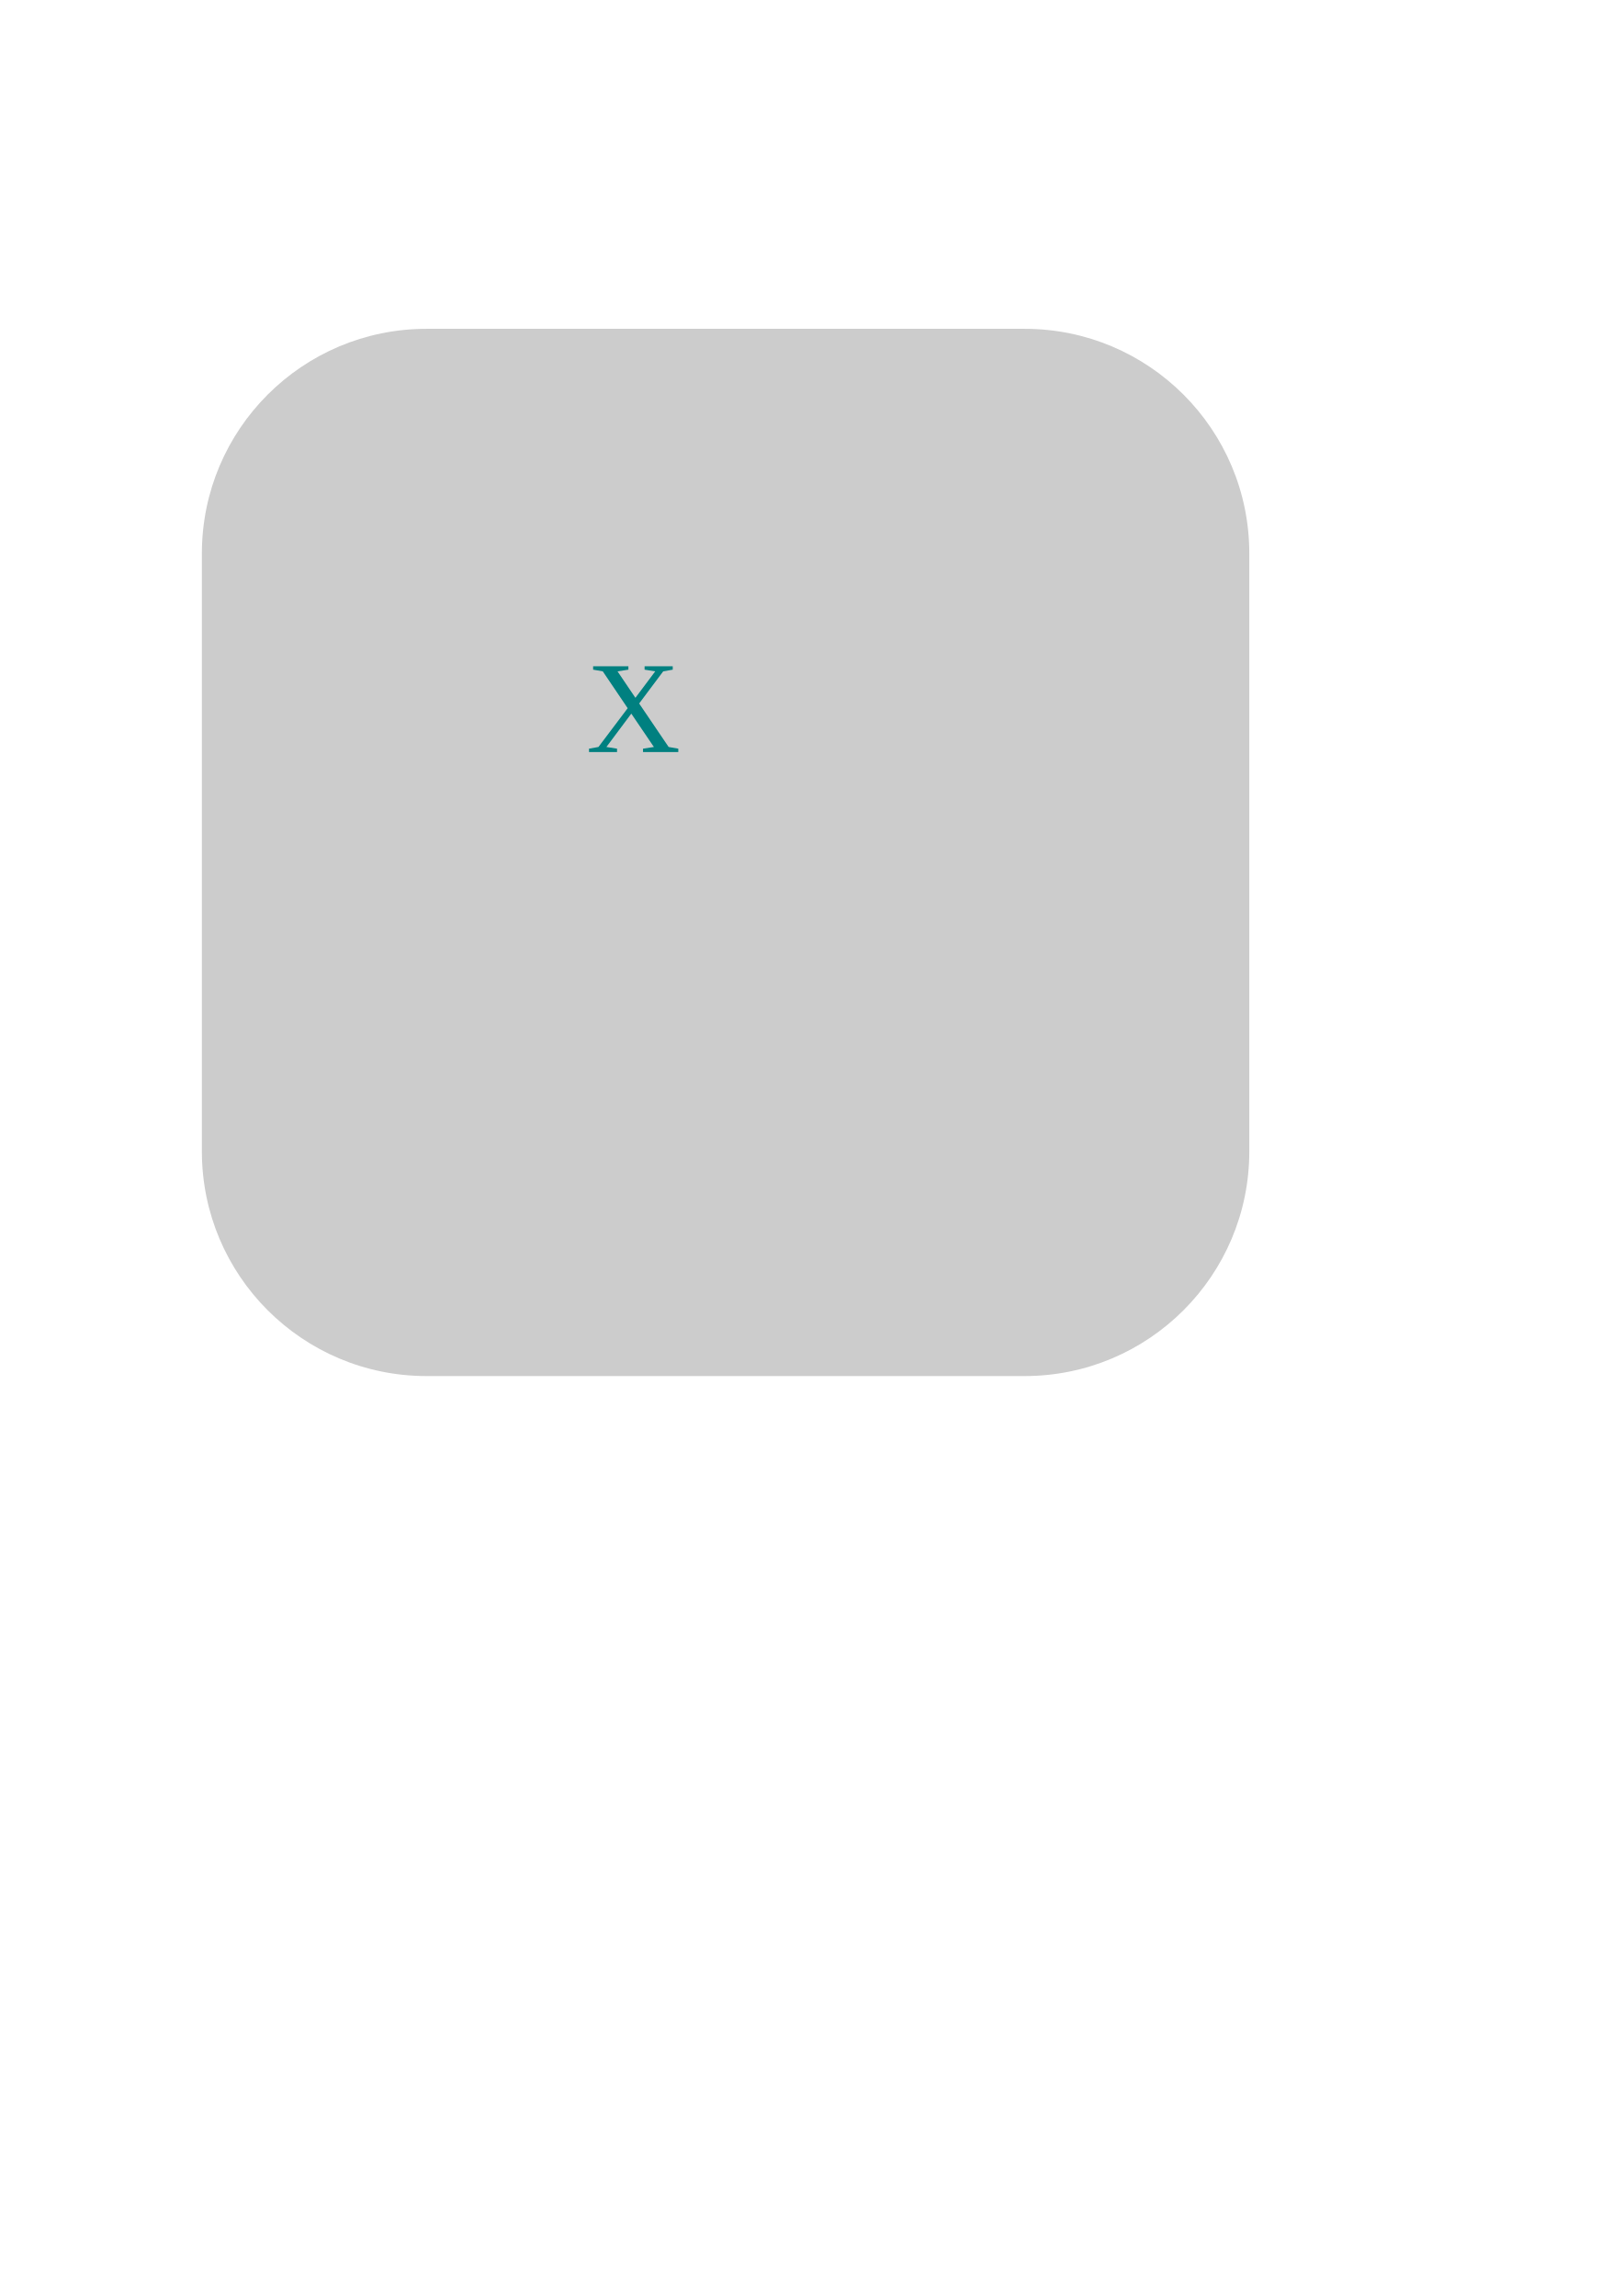
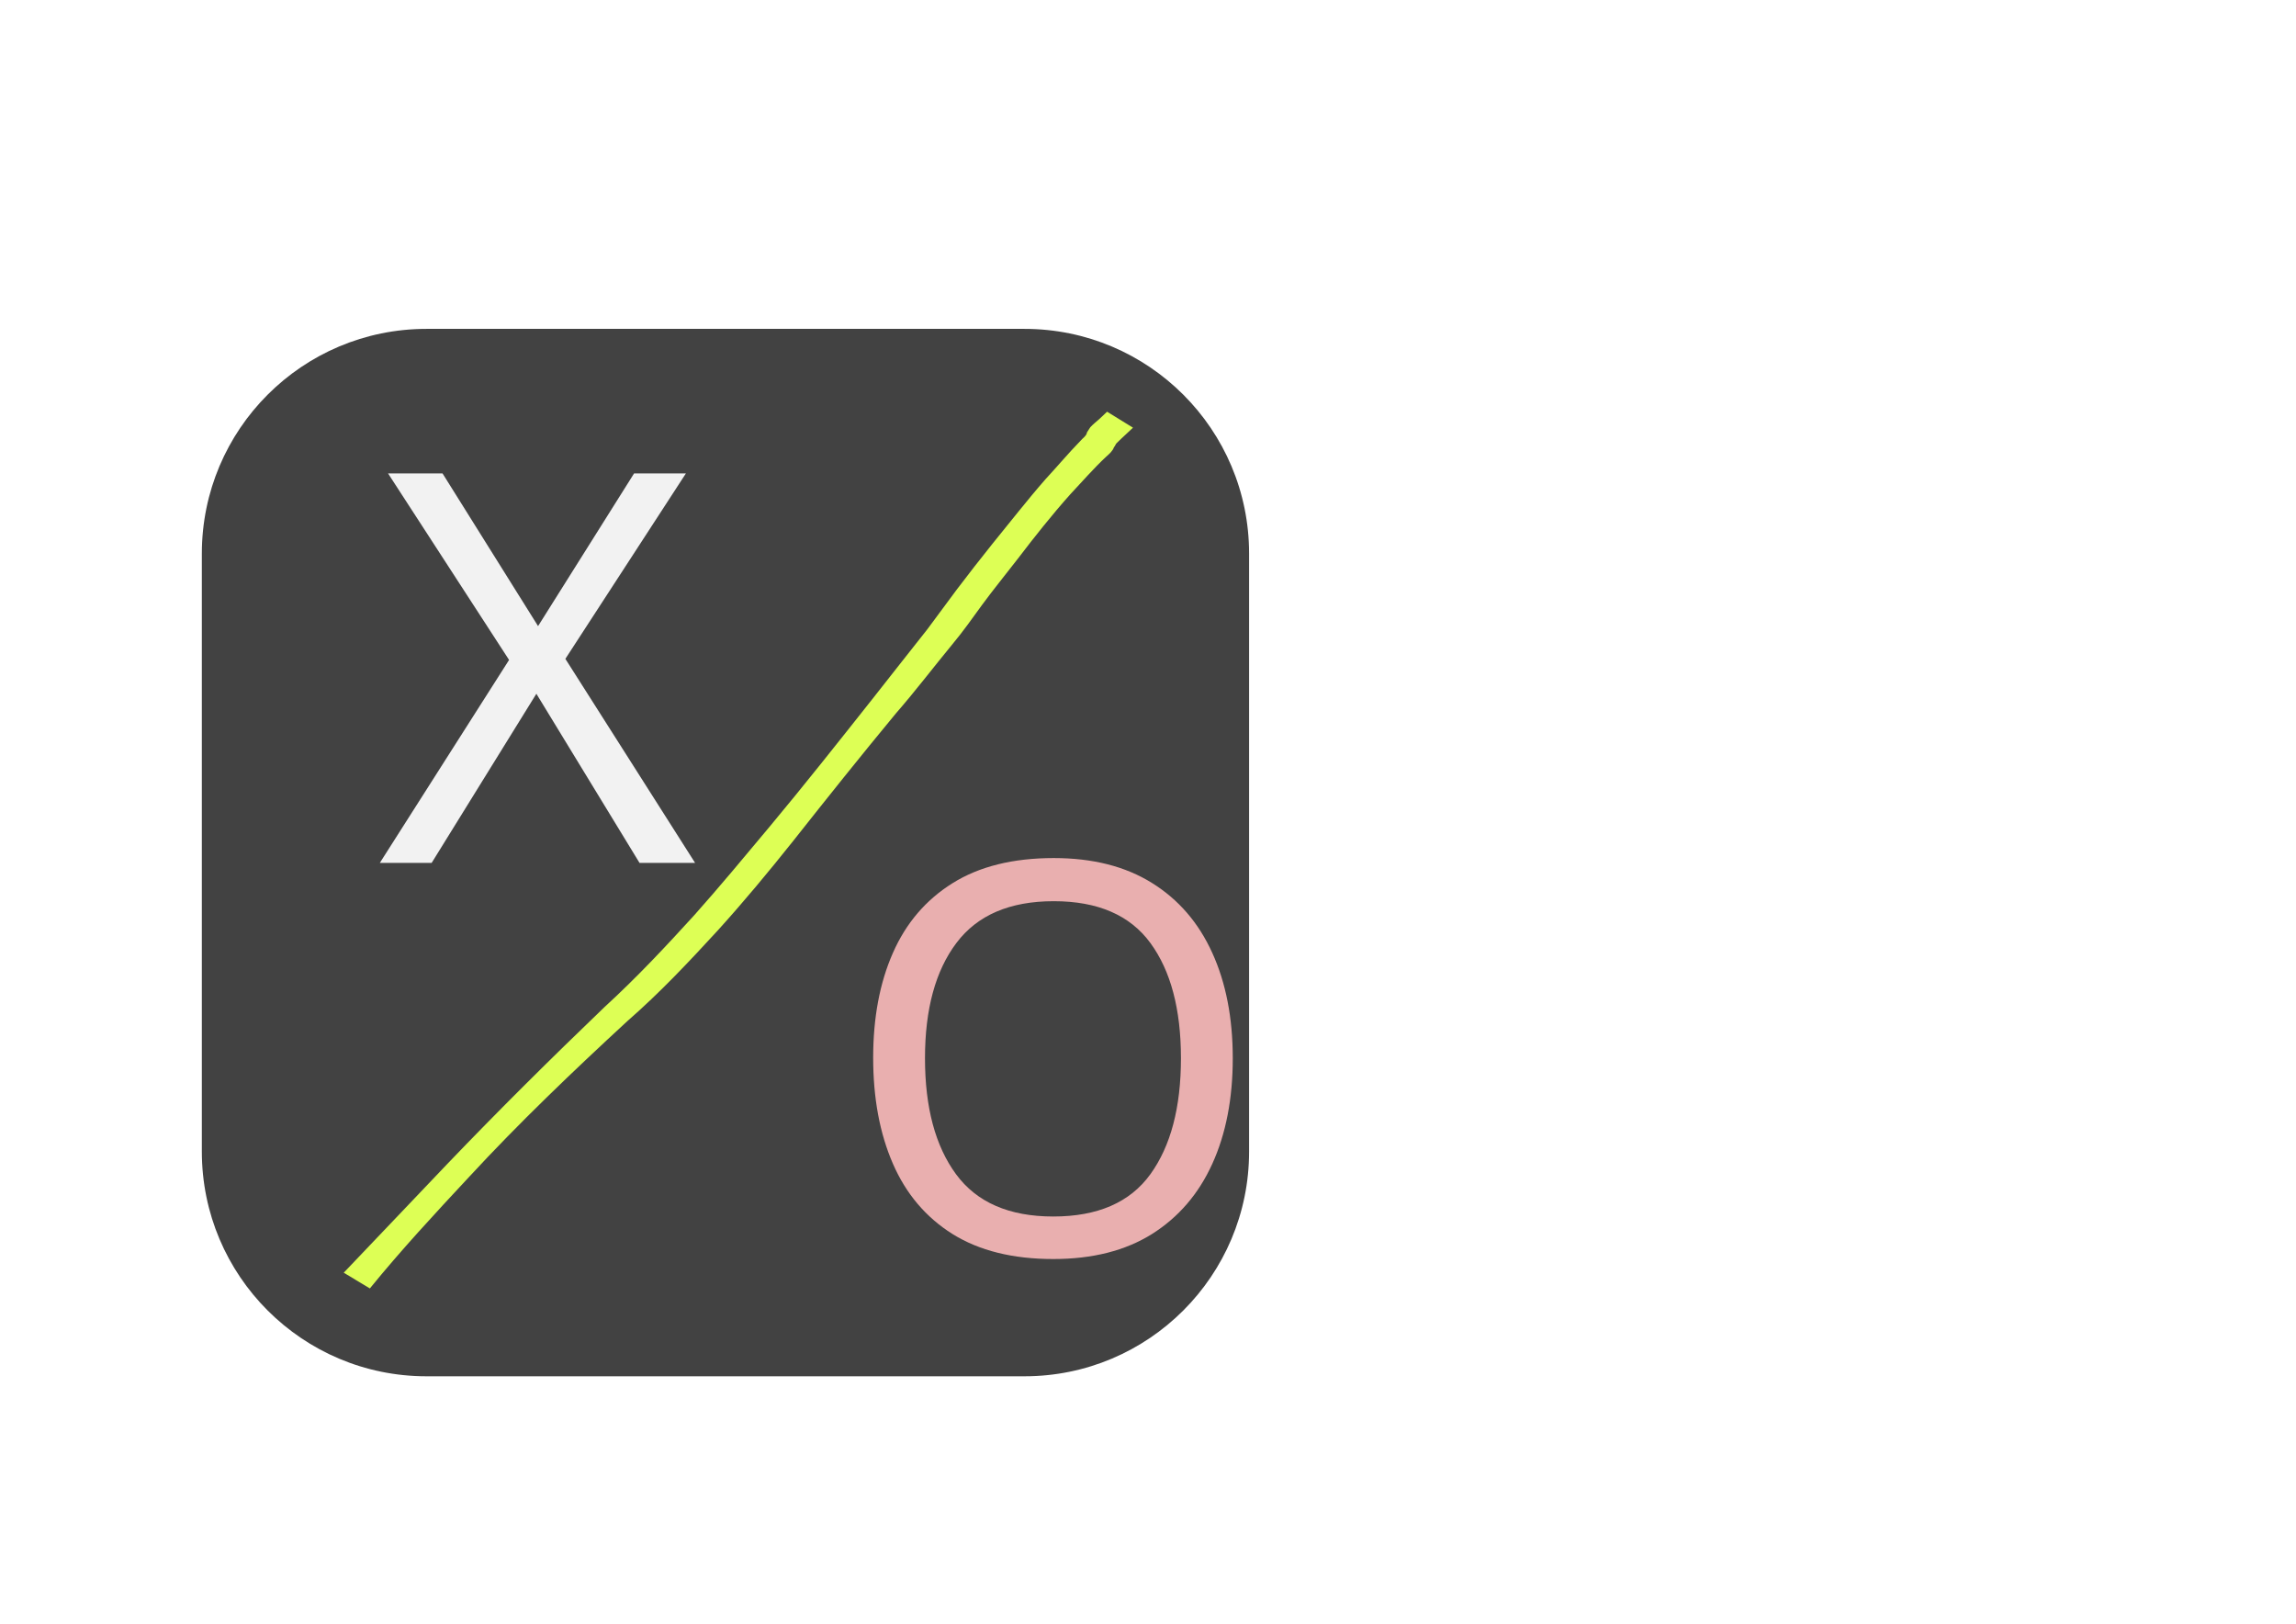
- <svg xmlns="http://www.w3.org/2000/svg" width="210mm" height="297mm" viewBox="0 0 210 297" version="1.1" id="svg1">
+ <svg xmlns="http://www.w3.org/2000/svg" width="297mm" height="210mm" viewBox="0 0 297 210" version="1.1" id="svg1">
  <defs id="defs1" />
  <g id="layer1">
-     <rect style="fill:#cccccc;stroke-width:0.265" id="rect1" width="135.467" height="135.467" x="26.11" y="42.534" ry="29.058" />
-     <text xml:space="preserve" style="font-size:16.933px;writing-mode:lr-tb;direction:ltr;fill:#008080;stroke-width:0.265" x="75.803" y="97.28" id="text1">
-       <tspan id="tspan1" style="fill:#008080;stroke-width:0.265" x="75.803" y="97.28">X</tspan>
-     </text>
+     <g id="g4" style="fill:#333333">
+       <g id="g6">
+         <rect style="fill:#333333;fill-opacity:0.922;stroke-width:0.265" id="rect1" width="135.467" height="135.467" x="26.11" y="42.534" ry="29.058" />
+         <text xml:space="preserve" style="font-style:normal;font-variant:normal;font-weight:normal;font-stretch:normal;font-size:70.556px;font-family:'Patrick Hand';-inkscape-font-specification:'Patrick Hand';writing-mode:lr-tb;direction:ltr;fill:#f2f2f2;fill-opacity:1;stroke-width:0.265;stroke-dasharray:none" x="48.851" y="111.599" id="text1">
+           <tspan id="tspan1" style="font-style:normal;font-variant:normal;font-weight:normal;font-stretch:normal;font-size:70.556px;font-family:'Patrick Hand';-inkscape-font-specification:'Patrick Hand';fill:#f2f2f2;fill-opacity:1;stroke-width:0.265;stroke-dasharray:none" x="48.851" y="111.599">X</tspan>
+         </text>
+         <path style="fill:#ddff55;fill-opacity:1;stroke-width:15.875;stroke-dasharray:none" id="path4" d="m 47.845,166.637 c 4.044,-4.969 8.404,-9.669 12.771,-14.353 6.523,-7.067 13.477,-13.709 20.543,-20.226 4.192,-3.654 7.995,-7.698 11.749,-11.789 3.349,-3.701 6.537,-7.545 9.648,-11.447 4.398,-5.564 8.822,-11.106 13.346,-16.569 2.528,-2.9 4.853,-5.965 7.299,-8.933 1.369,-1.637 2.595,-3.384 3.85,-5.108 1.487,-2.024 3.081,-3.965 4.613,-5.954 2.174,-2.847 4.397,-5.655 6.783,-8.327 1.538,-1.633 3.004,-3.338 4.646,-4.869 0.39,-0.347 0.834,-0.721 1.009,-1.23 0.157,-0.142 0.2,-0.4 0.354,-0.532 0.346,-0.352 0.725,-0.691 1.088,-1.035 0.342,-0.313 0.676,-0.634 1.015,-0.951 0,0 -3.352,-2.066 -3.352,-2.066 v 0 c -0.331,0.32 -0.665,0.638 -1.005,0.949 -0.389,0.346 -0.802,0.666 -1.156,1.048 -0.165,0.215 -0.283,0.464 -0.443,0.686 -0.047,0.443 -0.596,0.77 -0.84,1.084 -1.565,1.606 -3.005,3.328 -4.529,4.972 -2.366,2.702 -4.564,5.54 -6.837,8.32 -1.569,1.966 -3.124,3.942 -4.639,5.95 -1.283,1.695 -2.511,3.428 -3.795,5.122 -2.385,3.004 -4.745,6.028 -7.122,9.038 -4.402,5.56 -8.799,11.124 -13.343,16.569 -3.198,3.827 -6.383,7.668 -9.701,11.392 -3.721,4.09 -7.504,8.121 -11.586,11.857 -6.929,6.646 -13.748,13.409 -20.39,20.344 -4.463,4.665 -8.891,9.363 -13.357,14.024 z" />
+         <text xml:space="preserve" style="font-style:normal;font-variant:normal;font-weight:normal;font-stretch:normal;font-size:70.556px;font-family:'Patrick Hand';-inkscape-font-specification:'Patrick Hand';writing-mode:lr-tb;direction:ltr;fill:#e9afaf;fill-opacity:1;stroke-width:15.875;stroke-dasharray:none" x="108.651" y="162.134" id="text4">
+           <tspan id="tspan4" style="fill:#e9afaf;stroke-width:15.875" x="108.651" y="162.134">O</tspan>
+         </text>
+       </g>
+     </g>
  </g>
</svg>
